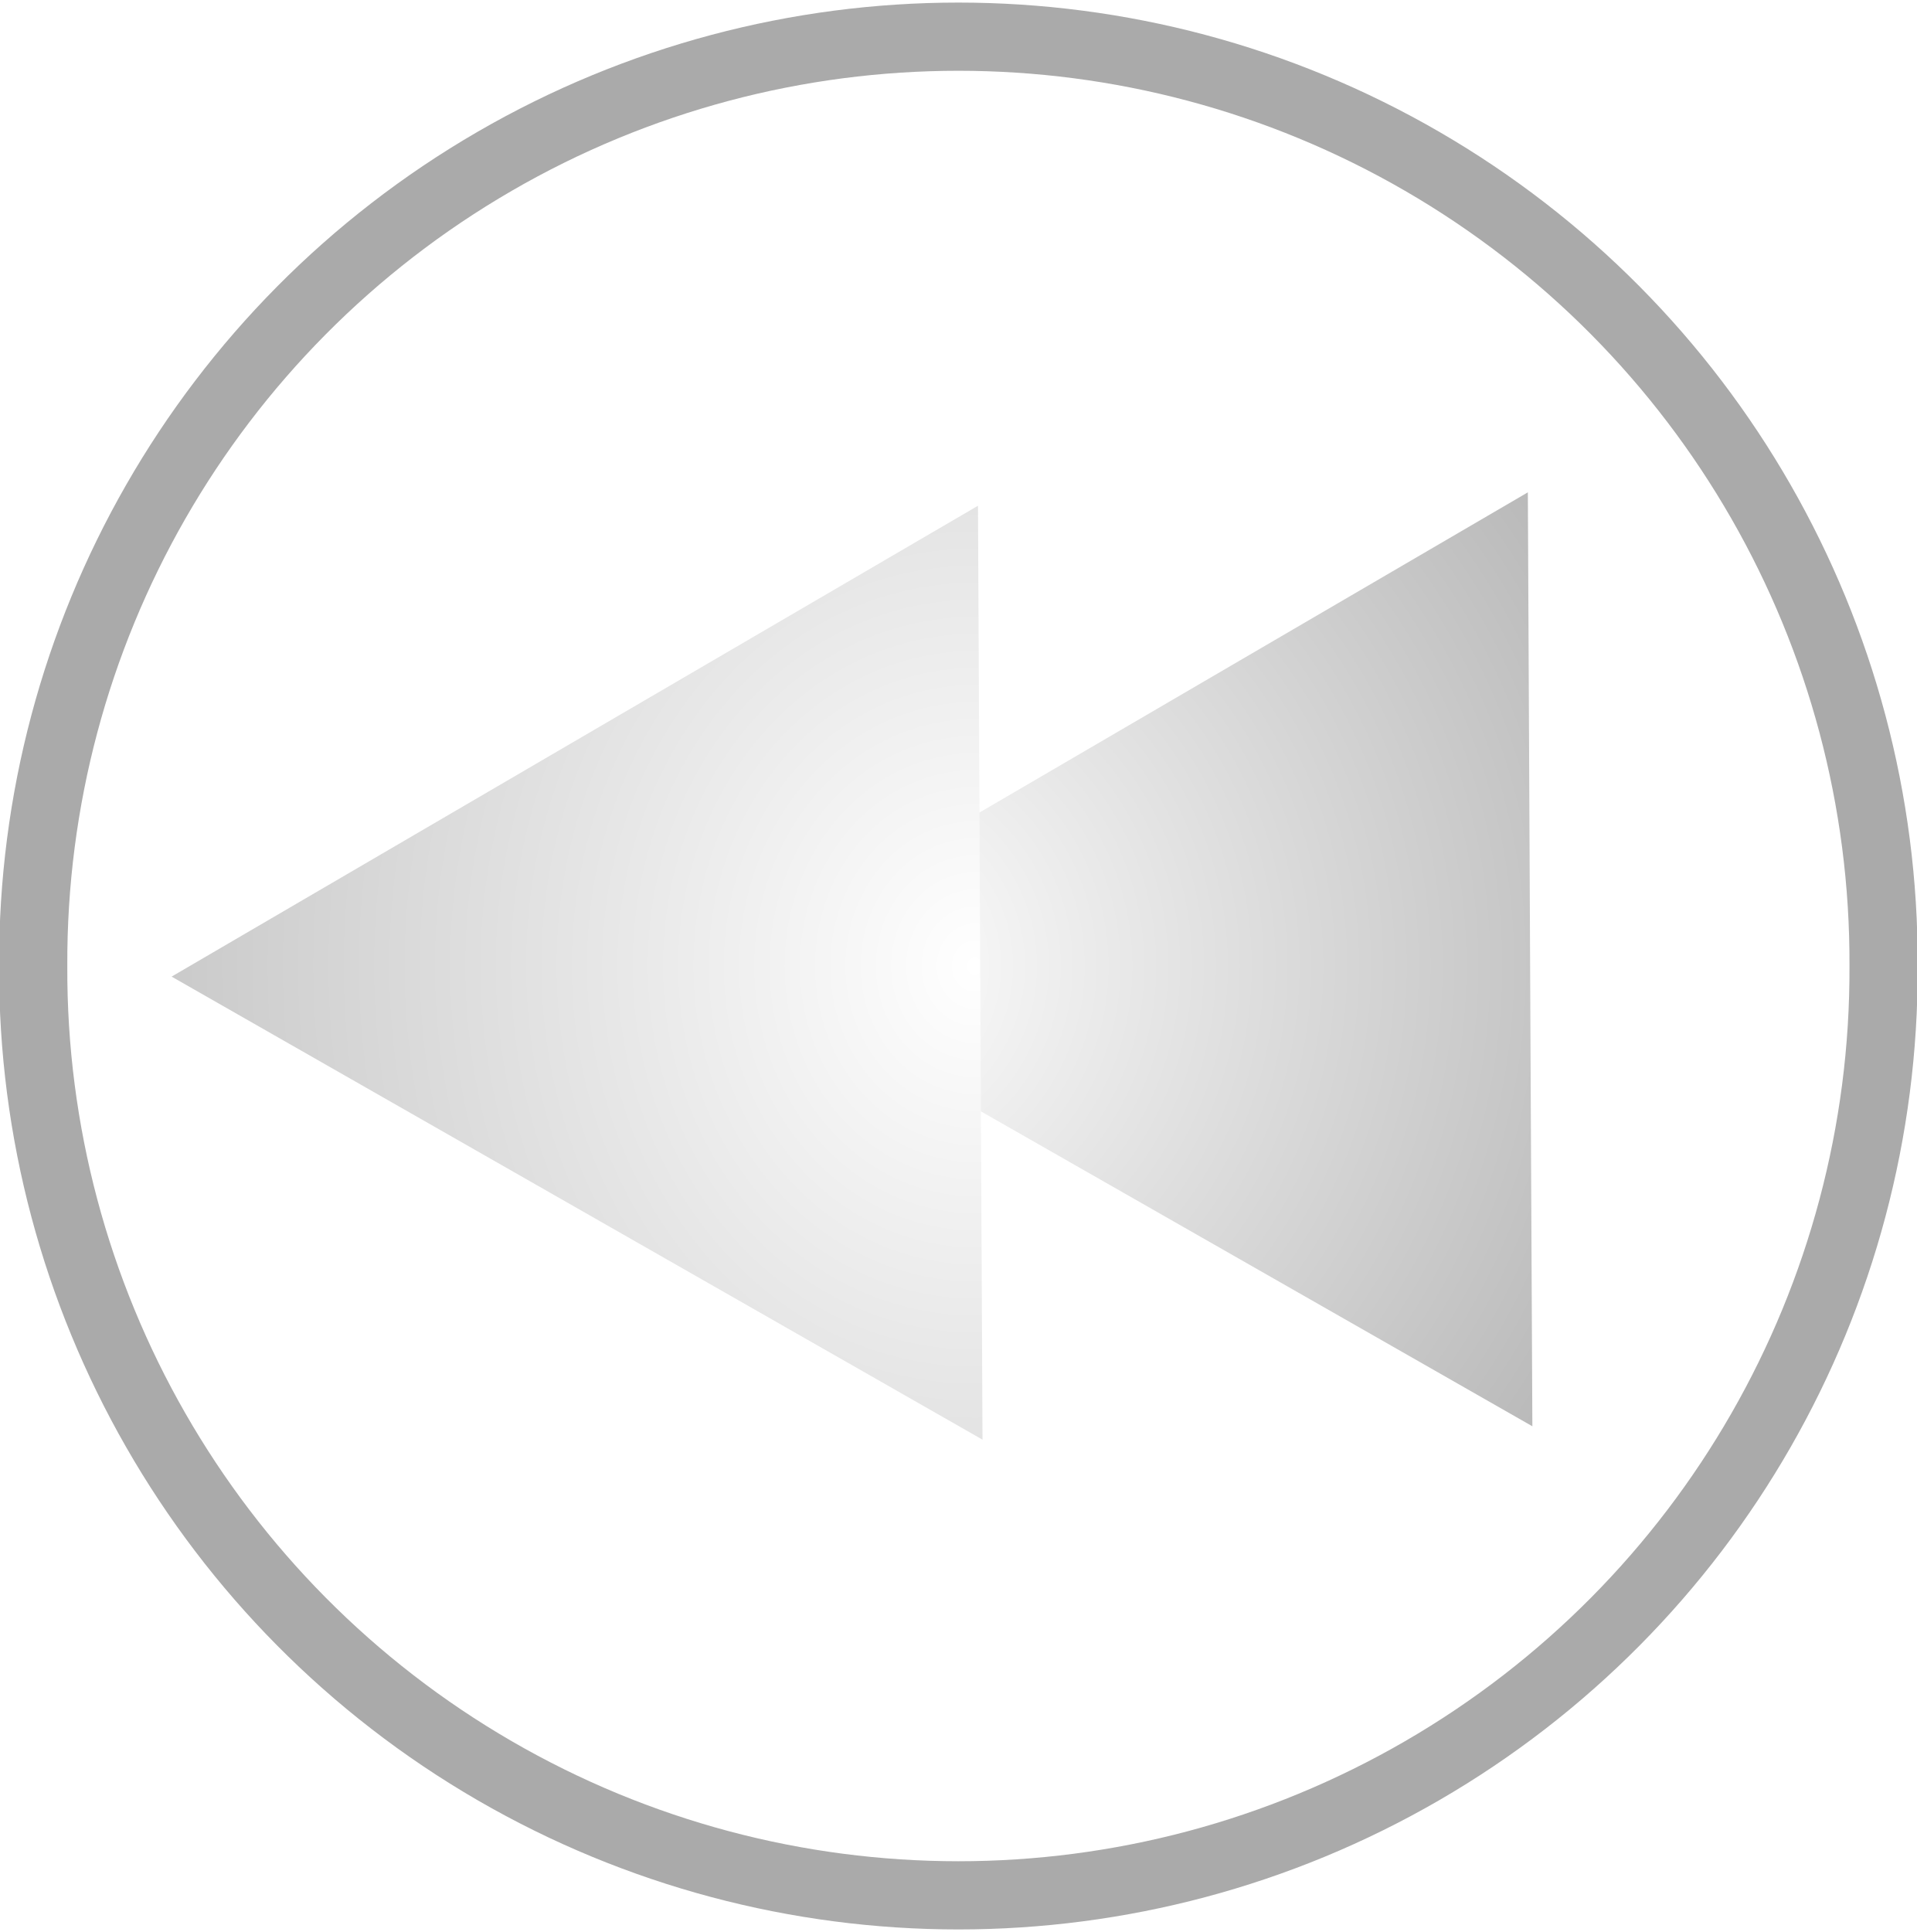
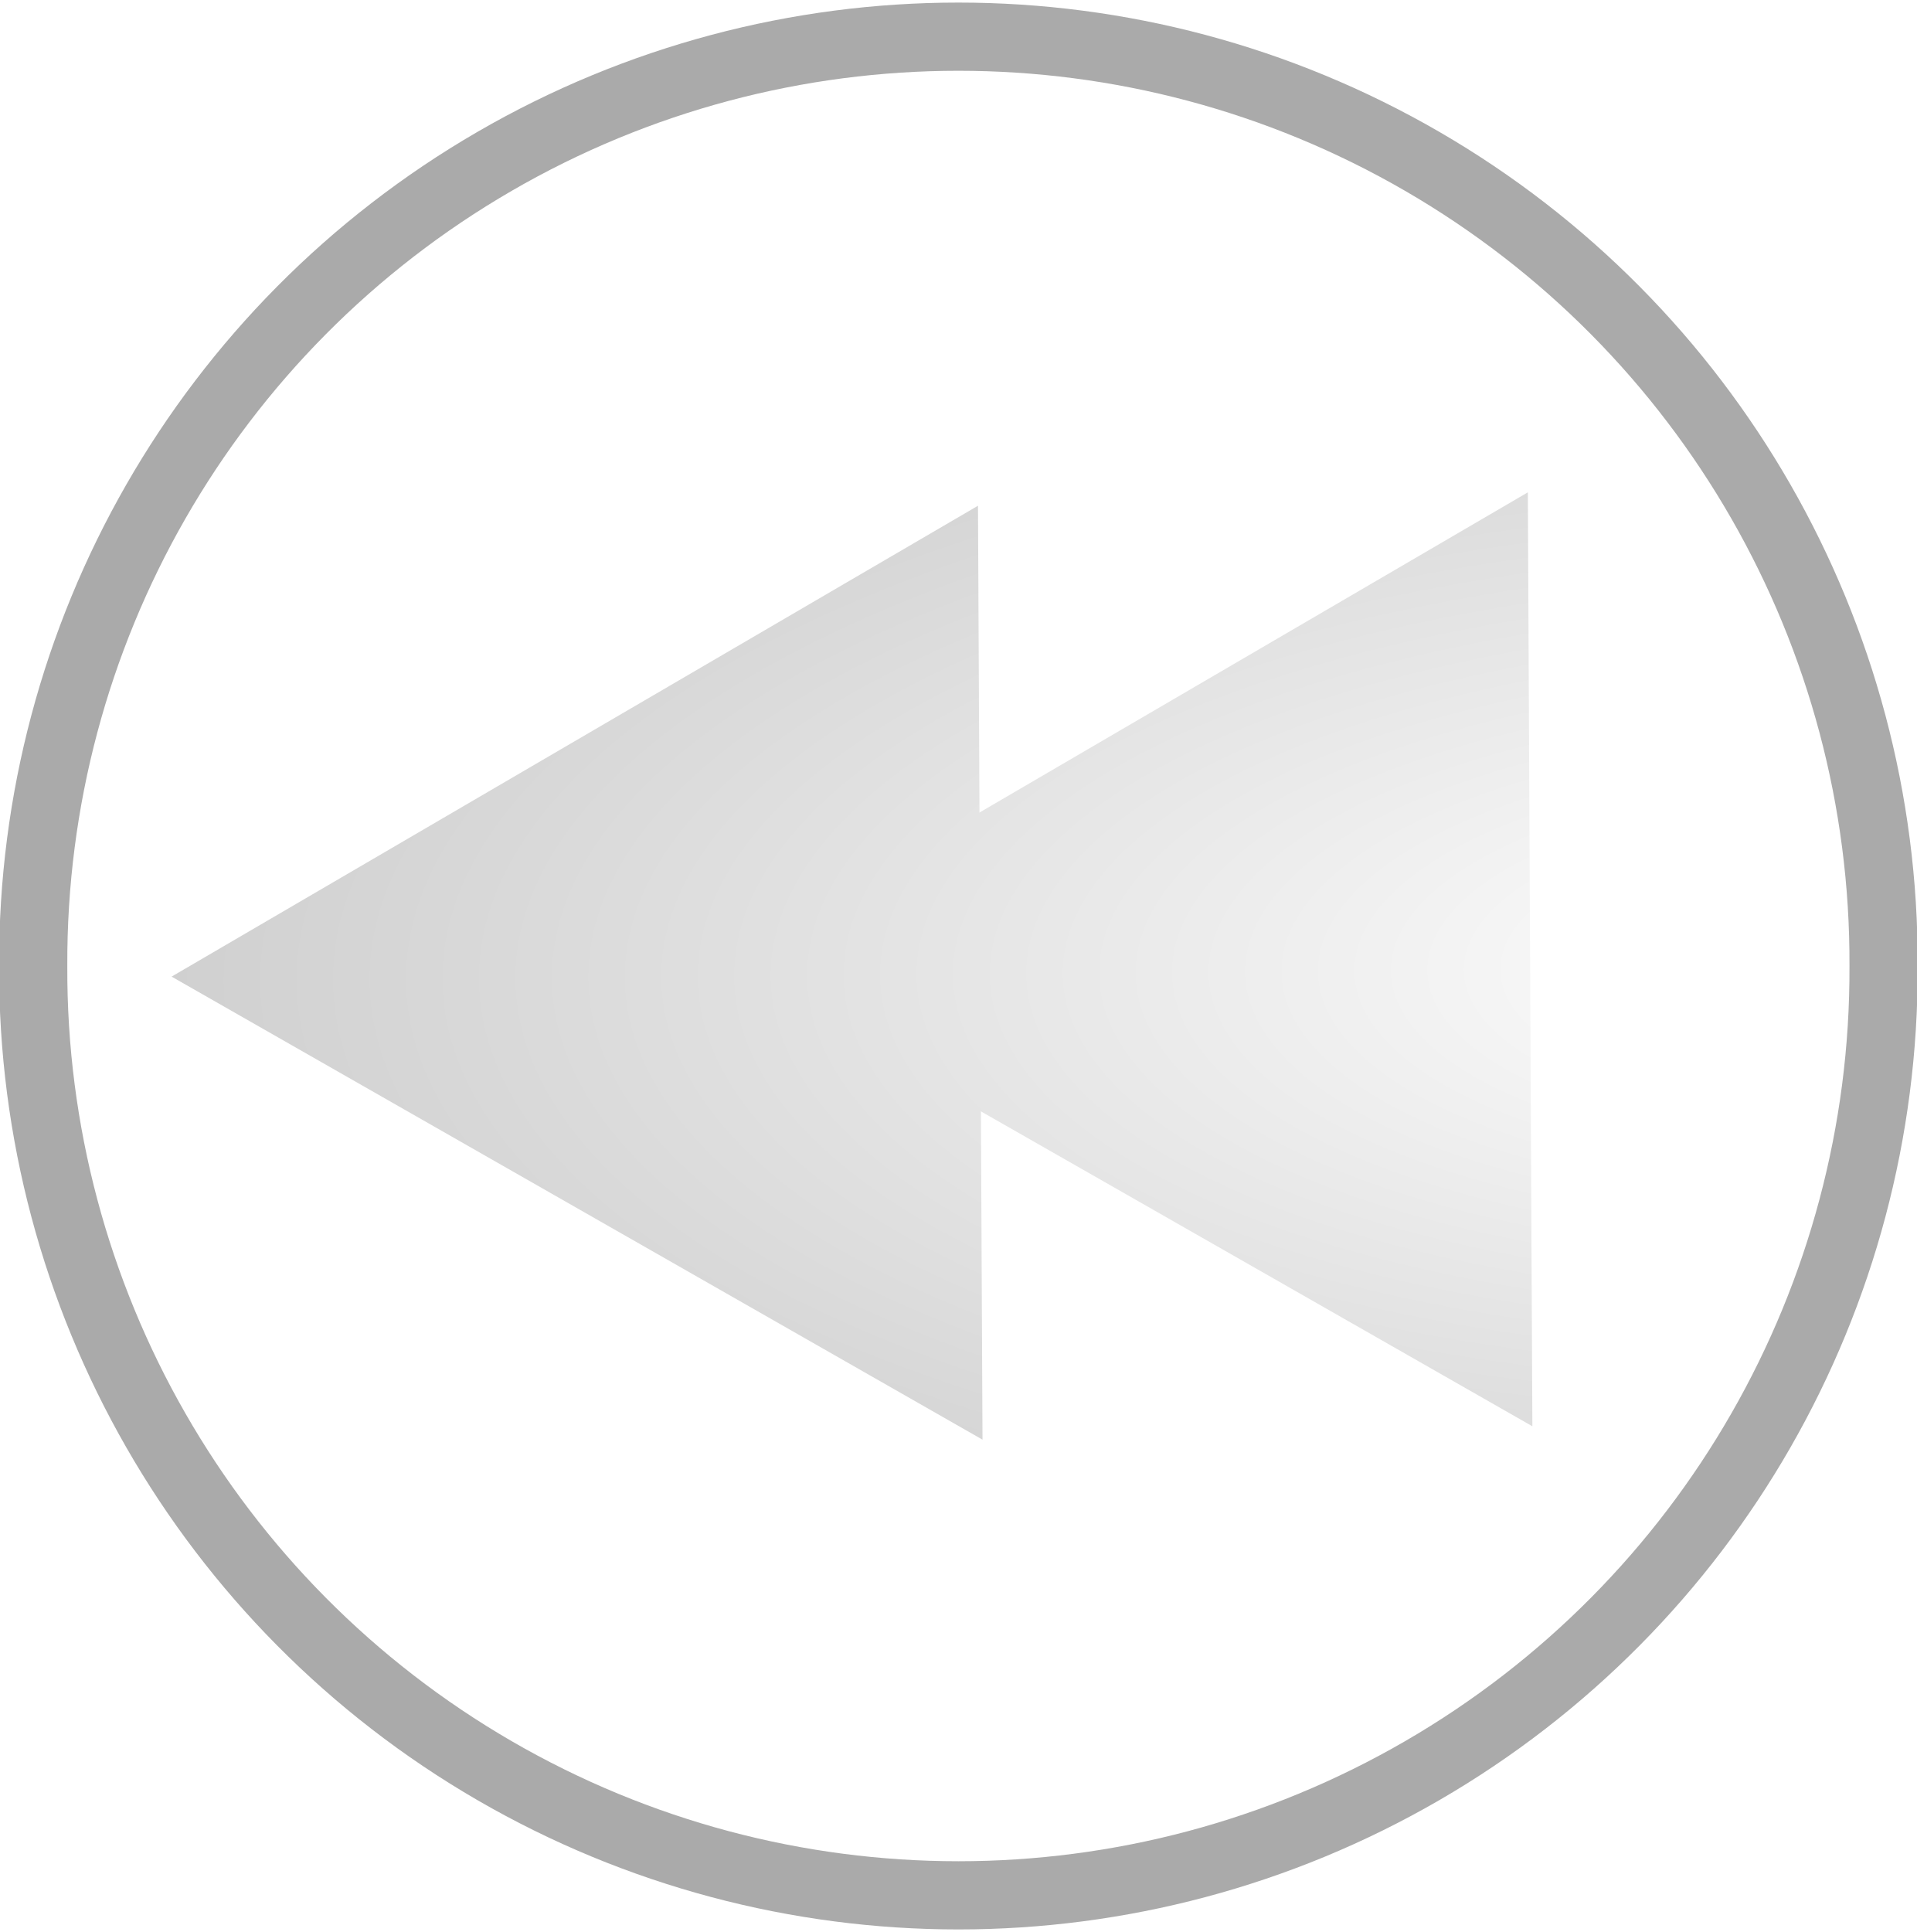
<svg xmlns="http://www.w3.org/2000/svg" xmlns:xlink="http://www.w3.org/1999/xlink" version="1.1" width="112.438" height="113.313" id="svg3144">
  <defs id="defs3146">
    <linearGradient id="linearGradient902">
      <stop id="stop898" offset="0" style="stop-color:#ffffff;stop-opacity:1" />
      <stop id="stop900" offset="1" style="stop-color:#aaaaaa;stop-opacity:1" />
    </linearGradient>
    <filter style="color-interpolation-filters:sRGB" id="filter3316-6">
      <feGaussianBlur stdDeviation=".587" id="feGaussianBlur7-0" />
    </filter>
    <radialGradient gradientUnits="userSpaceOnUse" gradientTransform="matrix(2.368942,0.00440832,-0.00420605,2.260229,-73.95073,-71.17437)" r="37.748" fy="56.288" fx="54.193" cy="56.288" cx="54.193" id="radialGradient904" xlink:href="#linearGradient902" />
    <radialGradient r="37.748" fy="56.288" fx="54.193" cy="56.288" cx="54.193" gradientTransform="matrix(1.576236,2.1500027e-5,-2.1150293e-5,1.550935,-35.44296,-30.64309)" gradientUnits="userSpaceOnUse" id="radialGradient906" xlink:href="#linearGradient902" />
    <radialGradient r="37.748" fy="56.288" fx="58.763" cy="56.288" cx="58.763" gradientTransform="matrix(2.008681,-0.00379634,0.00425348,2.250553,-61.09517,-69.7986)" gradientUnits="userSpaceOnUse" id="radialGradient908" xlink:href="#linearGradient902" />
+     <radialGradient xlink:href="#linearGradient902" id="radialGradient835" cx="29.618" cy="55.71" fx="29.618" fy="55.71" r="39.912" gradientTransform="matrix(-4.557999,0.04662525,-0.01819616,-1.778827,246.5049,154.3736)" gradientUnits="userSpaceOnUse" />
  </defs>
  <path style="fill:none;fill-rule:evenodd;stroke:#aaaaaa;stroke-width:4;stroke-miterlimit:4;stroke-dasharray:none;stroke-opacity:1" d="m 110.491,56.657 a 54.272,54.273 0 1 1 -108.543,0 54.272,54.273 0 1 1 108.543,0 z" id="path51" />
-   <path id="path55" d="M 42.32,56.493 65.973,42.683 89.624,28.876 89.756,56.264 89.889,83.652 66.103,70.071 Z" style="fill:url(#radialGradient906);fill-opacity:1;fill-rule:evenodd;stroke:none;stroke-width:0.282;stroke-opacity:0.183" />
-   <path id="path57" d="M 10.066,57.279 33.719,43.469 57.369,29.662 57.502,57.05 57.634,84.437 33.848,70.857 Z" style="fill:url(#radialGradient908);fill-opacity:1;fill-rule:evenodd;stroke:none;stroke-width:0.282;stroke-opacity:0.183" />
+   <g id="g827" style="fill-opacity:1;fill:url(#radialGradient835)">
+     <path style="fill:url(#radialGradient835);fill-opacity:1.0;fill-rule:evenodd;stroke:none;stroke-width:0.282;stroke-opacity:0.183" d="M 42.32,56.493 65.973,42.683 89.624,28.876 89.756,56.264 89.889,83.652 66.103,70.071 Z" id="path55" />
+     <path style="fill:url(#radialGradient835);fill-opacity:1.0;fill-rule:evenodd;stroke:none;stroke-width:0.282;stroke-opacity:0.183" d="M 10.066,57.279 33.719,43.469 57.369,29.662 57.502,57.05 57.634,84.437 33.848,70.857 Z" id="path57" />
+   </g>
</svg>
